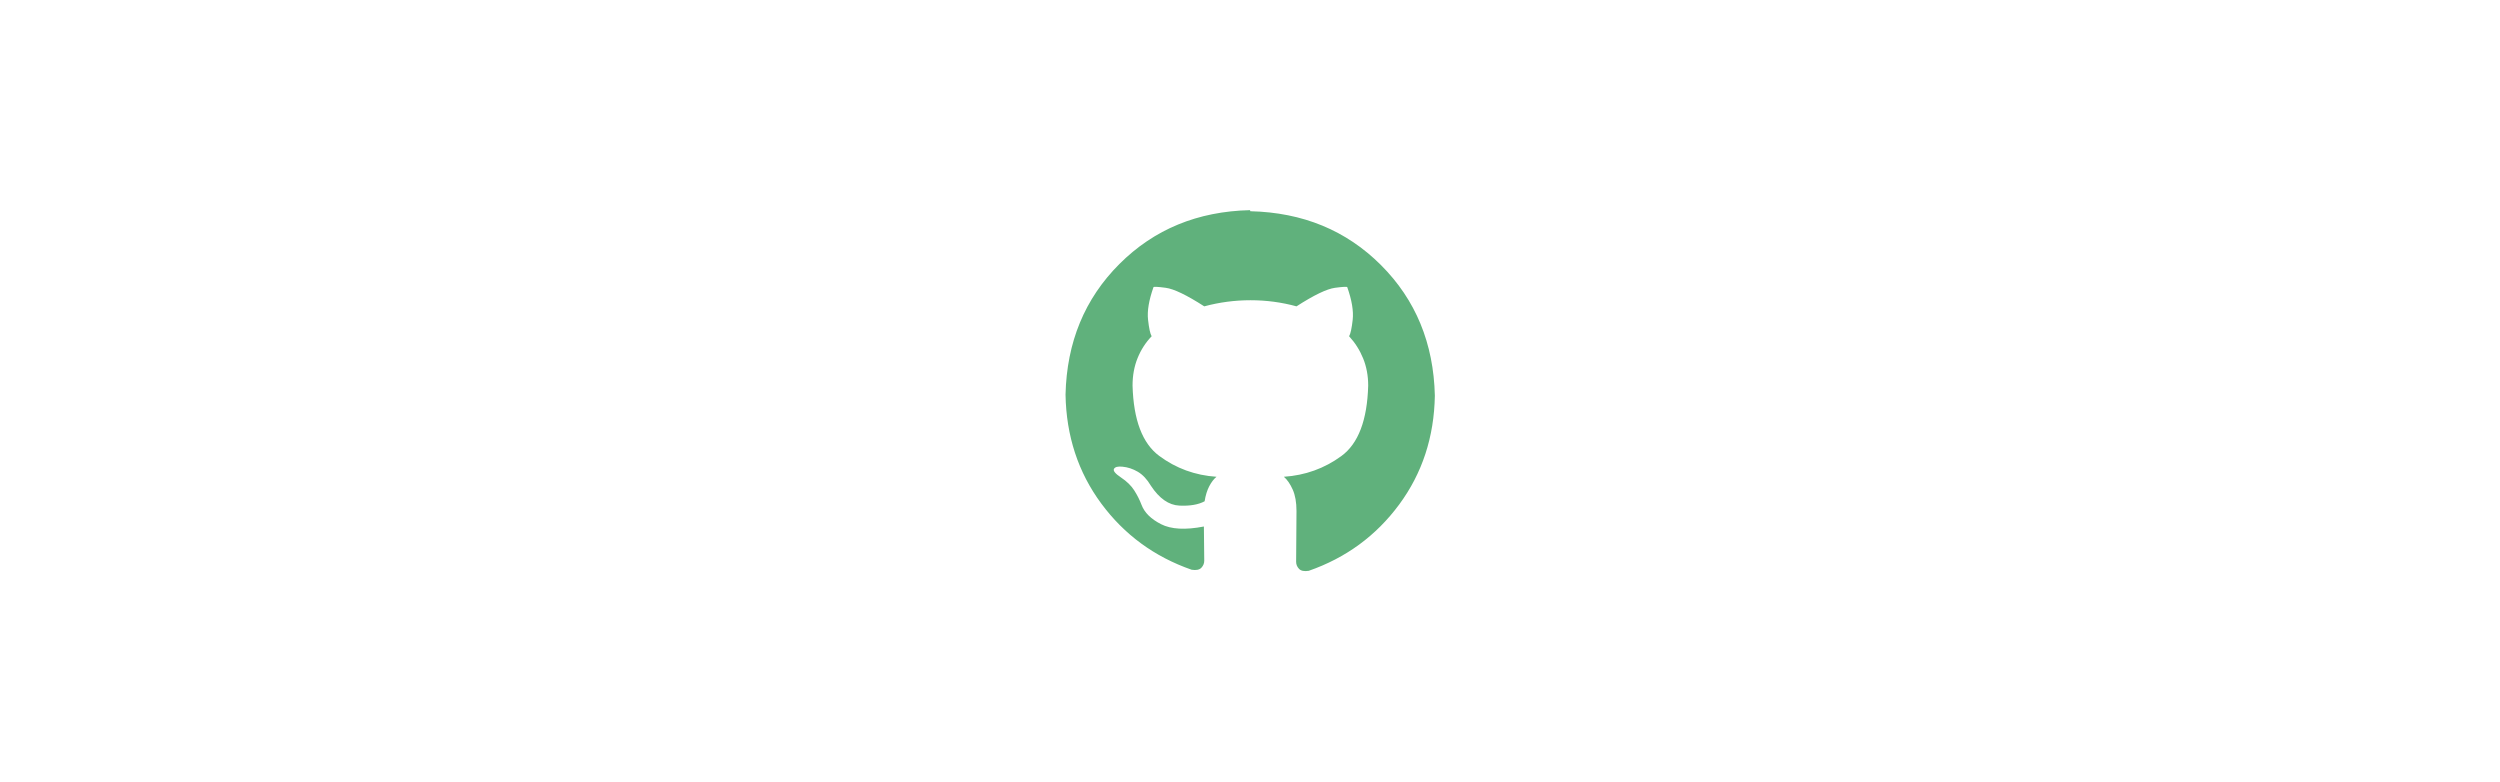
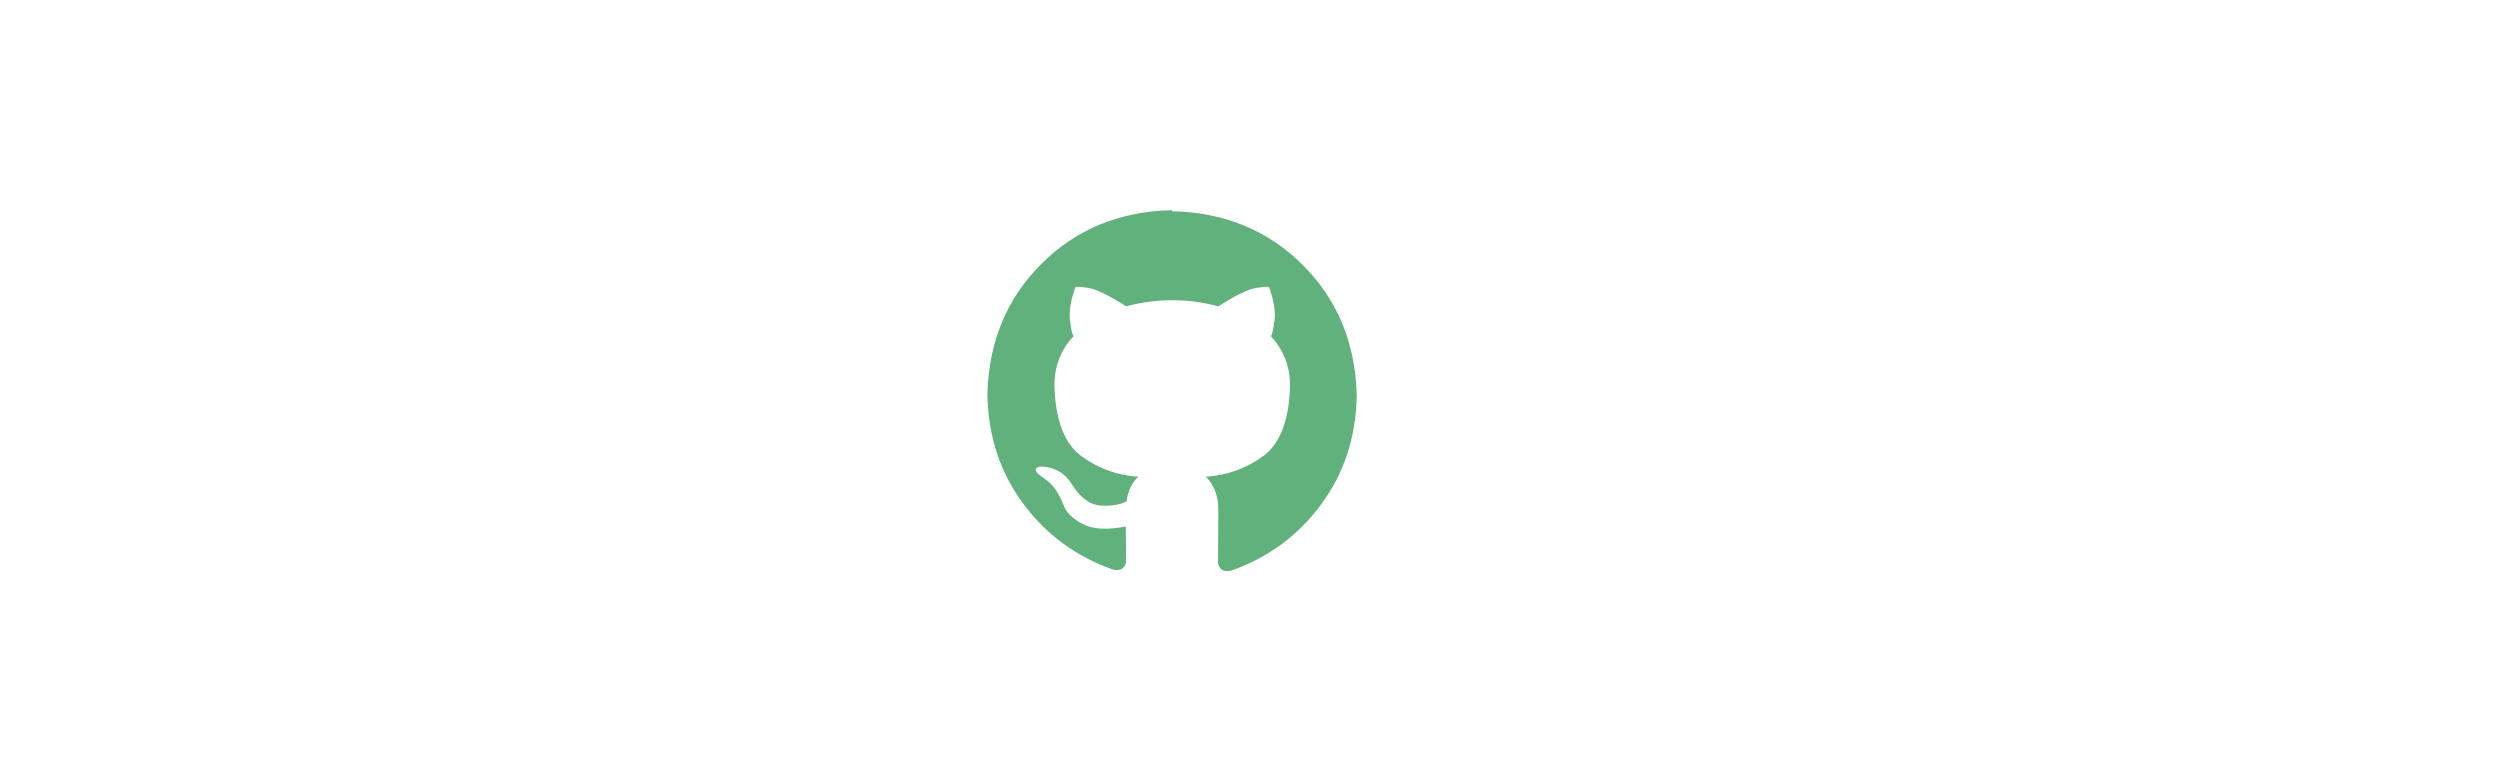
- <svg xmlns="http://www.w3.org/2000/svg" xmlns:xlink="http://www.w3.org/1999/xlink" version="1.1" id="图层_1" x="0px" y="0px" viewBox="-960 -300 1920 600">
+ <svg xmlns="http://www.w3.org/2000/svg" xmlns:xlink="http://www.w3.org/1999/xlink" version="1.1" id="图层_1" x="0px" y="0px" viewBox="-900 -300 1920 600">
  <defs>
    <g id="github">
      <path style="fill:#60B17C;" d="M0.285-137.776c40.215,0.925,73.65,14.713,100.311,41.369    c26.655,26.661,40.444,60.096,41.369,100.311c-0.553,31.731-9.685,59.588-27.395,83.568s-40.864,40.955-69.457,50.917    c-3.506,0.552-5.997,0.043-7.471-1.522c-1.479-1.57-2.214-3.368-2.214-5.397l0.277-39.017c0-6.641-0.968-12.129-2.906-16.465    c-1.937-4.332-4.198-7.61-6.779-9.822c16.417-1.108,31.131-6.408,44.137-15.911c13.006-9.5,19.877-27.534,20.615-54.099    c0-7.562-1.293-14.527-3.874-20.891c-2.586-6.365-6.183-12.038-10.792-17.019c1.107-1.841,2.028-6.087,2.768-12.729    c0.735-6.641-0.648-14.943-4.151-24.904c0-0.554-3.139-0.416-9.408,0.414c-6.274,0.83-16.145,5.583-29.609,14.251    c-11.441-3.135-23.201-4.705-35.282-4.705c-12.084,0-23.936,1.57-35.558,4.705c-13.469-8.668-23.34-13.421-29.609-14.251    c-6.274-0.83-9.408-0.968-9.408-0.414c-3.506,9.961-4.891,18.262-4.151,24.904c0.735,6.641,1.66,10.888,2.767,12.729    c-4.613,4.8-8.21,10.378-10.791,16.742c-2.586,6.365-3.875,13.421-3.875,21.169c0.736,26.385,7.563,44.371,20.477,53.961    c12.911,9.594,27.577,14.942,43.998,16.05c-2.033,1.66-3.874,4.059-5.534,7.194c-1.66,3.14-2.863,7.013-3.598,11.622    c-4.799,2.586-11.254,3.692-19.37,3.321c-8.12-0.367-15.405-5.44-21.861-15.219c-2.953-4.981-6.322-8.578-10.1-10.792    c-3.783-2.214-7.705-3.502-11.761-3.875c-3.506-0.367-5.672,0.187-6.503,1.66c-0.83,1.479,0.968,3.694,5.395,6.641    c4.428,2.954,7.791,6.227,10.1,9.824c2.305,3.597,4.195,7.333,5.673,11.207c2.214,5.903,7.195,10.835,14.943,14.805    c7.748,3.965,18.721,4.565,32.929,1.798l0.277,26.288c0,2.029-0.74,3.827-2.214,5.397c-1.479,1.565-3.969,2.075-7.472,1.522    c-28.597-9.962-51.746-26.937-69.456-50.917s-26.842-51.838-27.395-83.568c0.921-40.215,14.709-73.651,41.369-100.311    c26.656-26.656,60.092-40.444,100.311-41.369L0.285-137.776z" />
    </g>
  </defs>
  <use x="0" y="0" xlink:href="#github">
-     <animateTransform attributeName="transform" attributeType="XML" type="scale" values="2; 2.06; 2" keyTimes="0; 0.138; 1" dur="1s" additive="sum" repeatCount="indefinite" />
-     <animate attributeName="opacity" values="0; 0.6; 0" dur="1s" keyTimes="0; 0.138; 1" repeatCount="indefinite" />
+     <animateTransform attributeName="transform" attributeType="XML" type="scale" values="2; 2.06; 2; 2" keyTimes="0; 0.03; 0.1; 1" dur="2s" additive="sum" repeatCount="indefinite" />
+     <animate attributeName="opacity" values="0.5; 1; 0.5; 0.5" dur="2s" keyTimes="0; 0.03; 0.1; 1" repeatCount="indefinite" />
  </use>
</svg>
